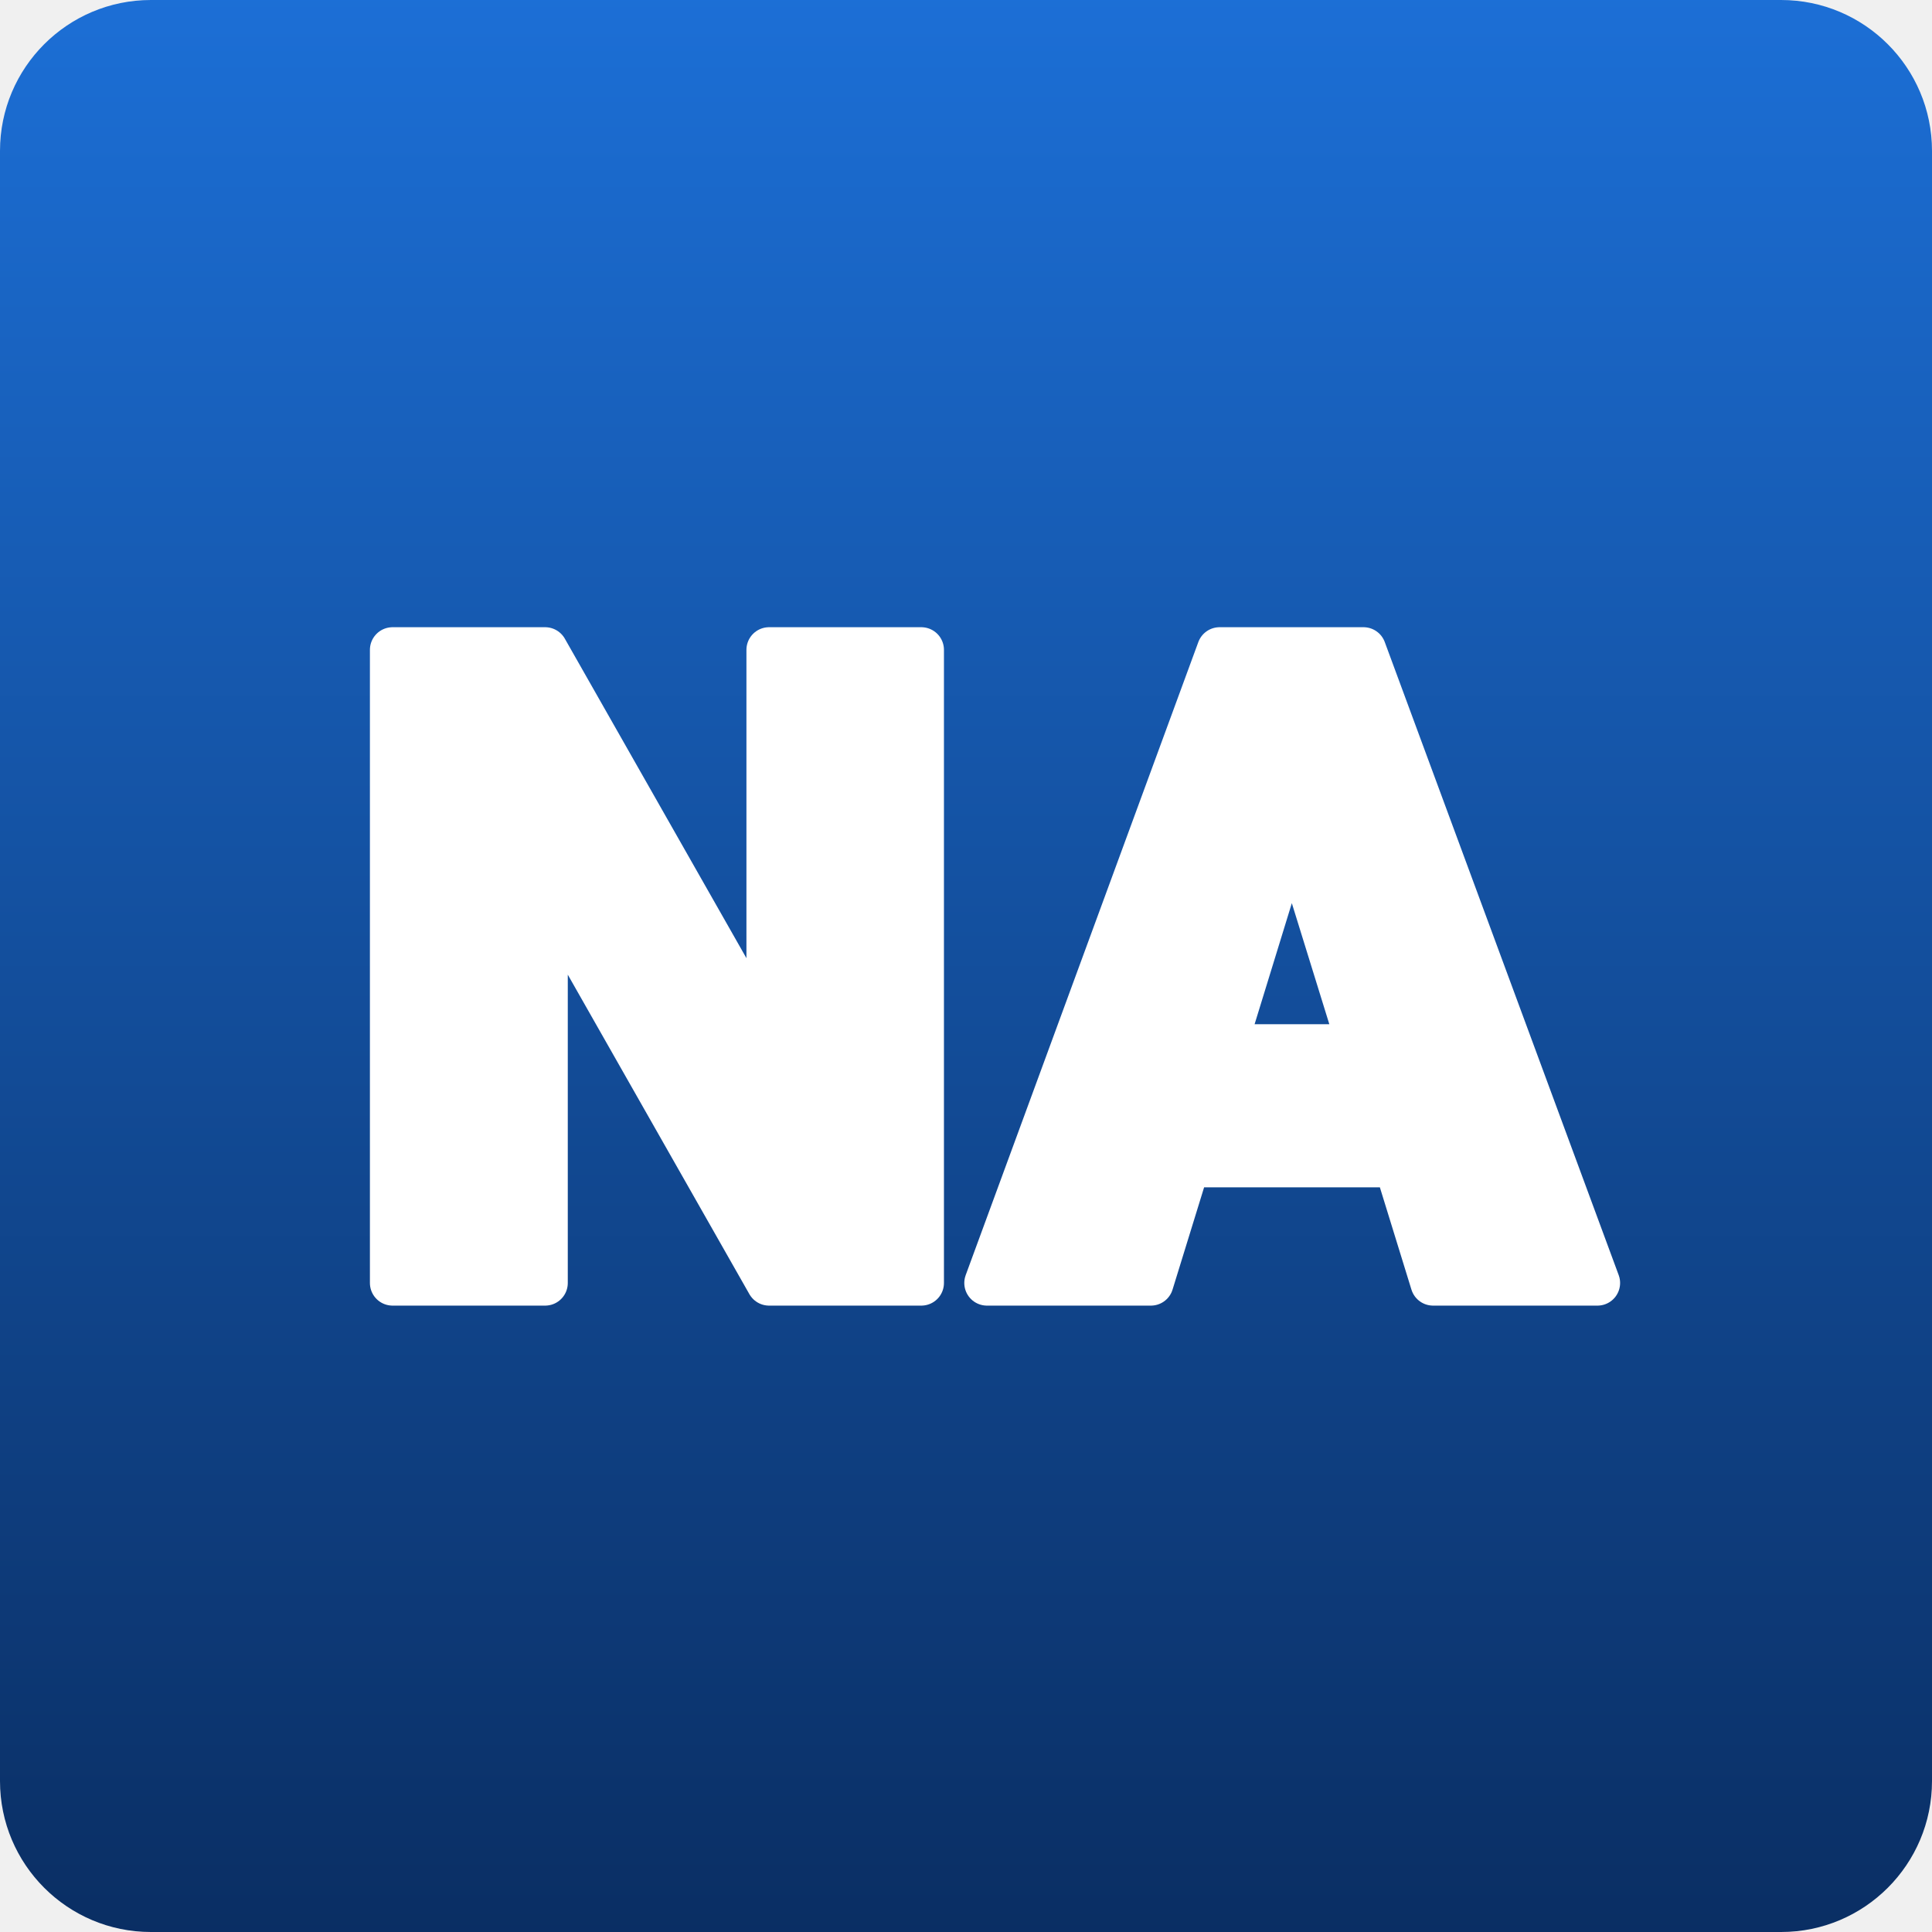
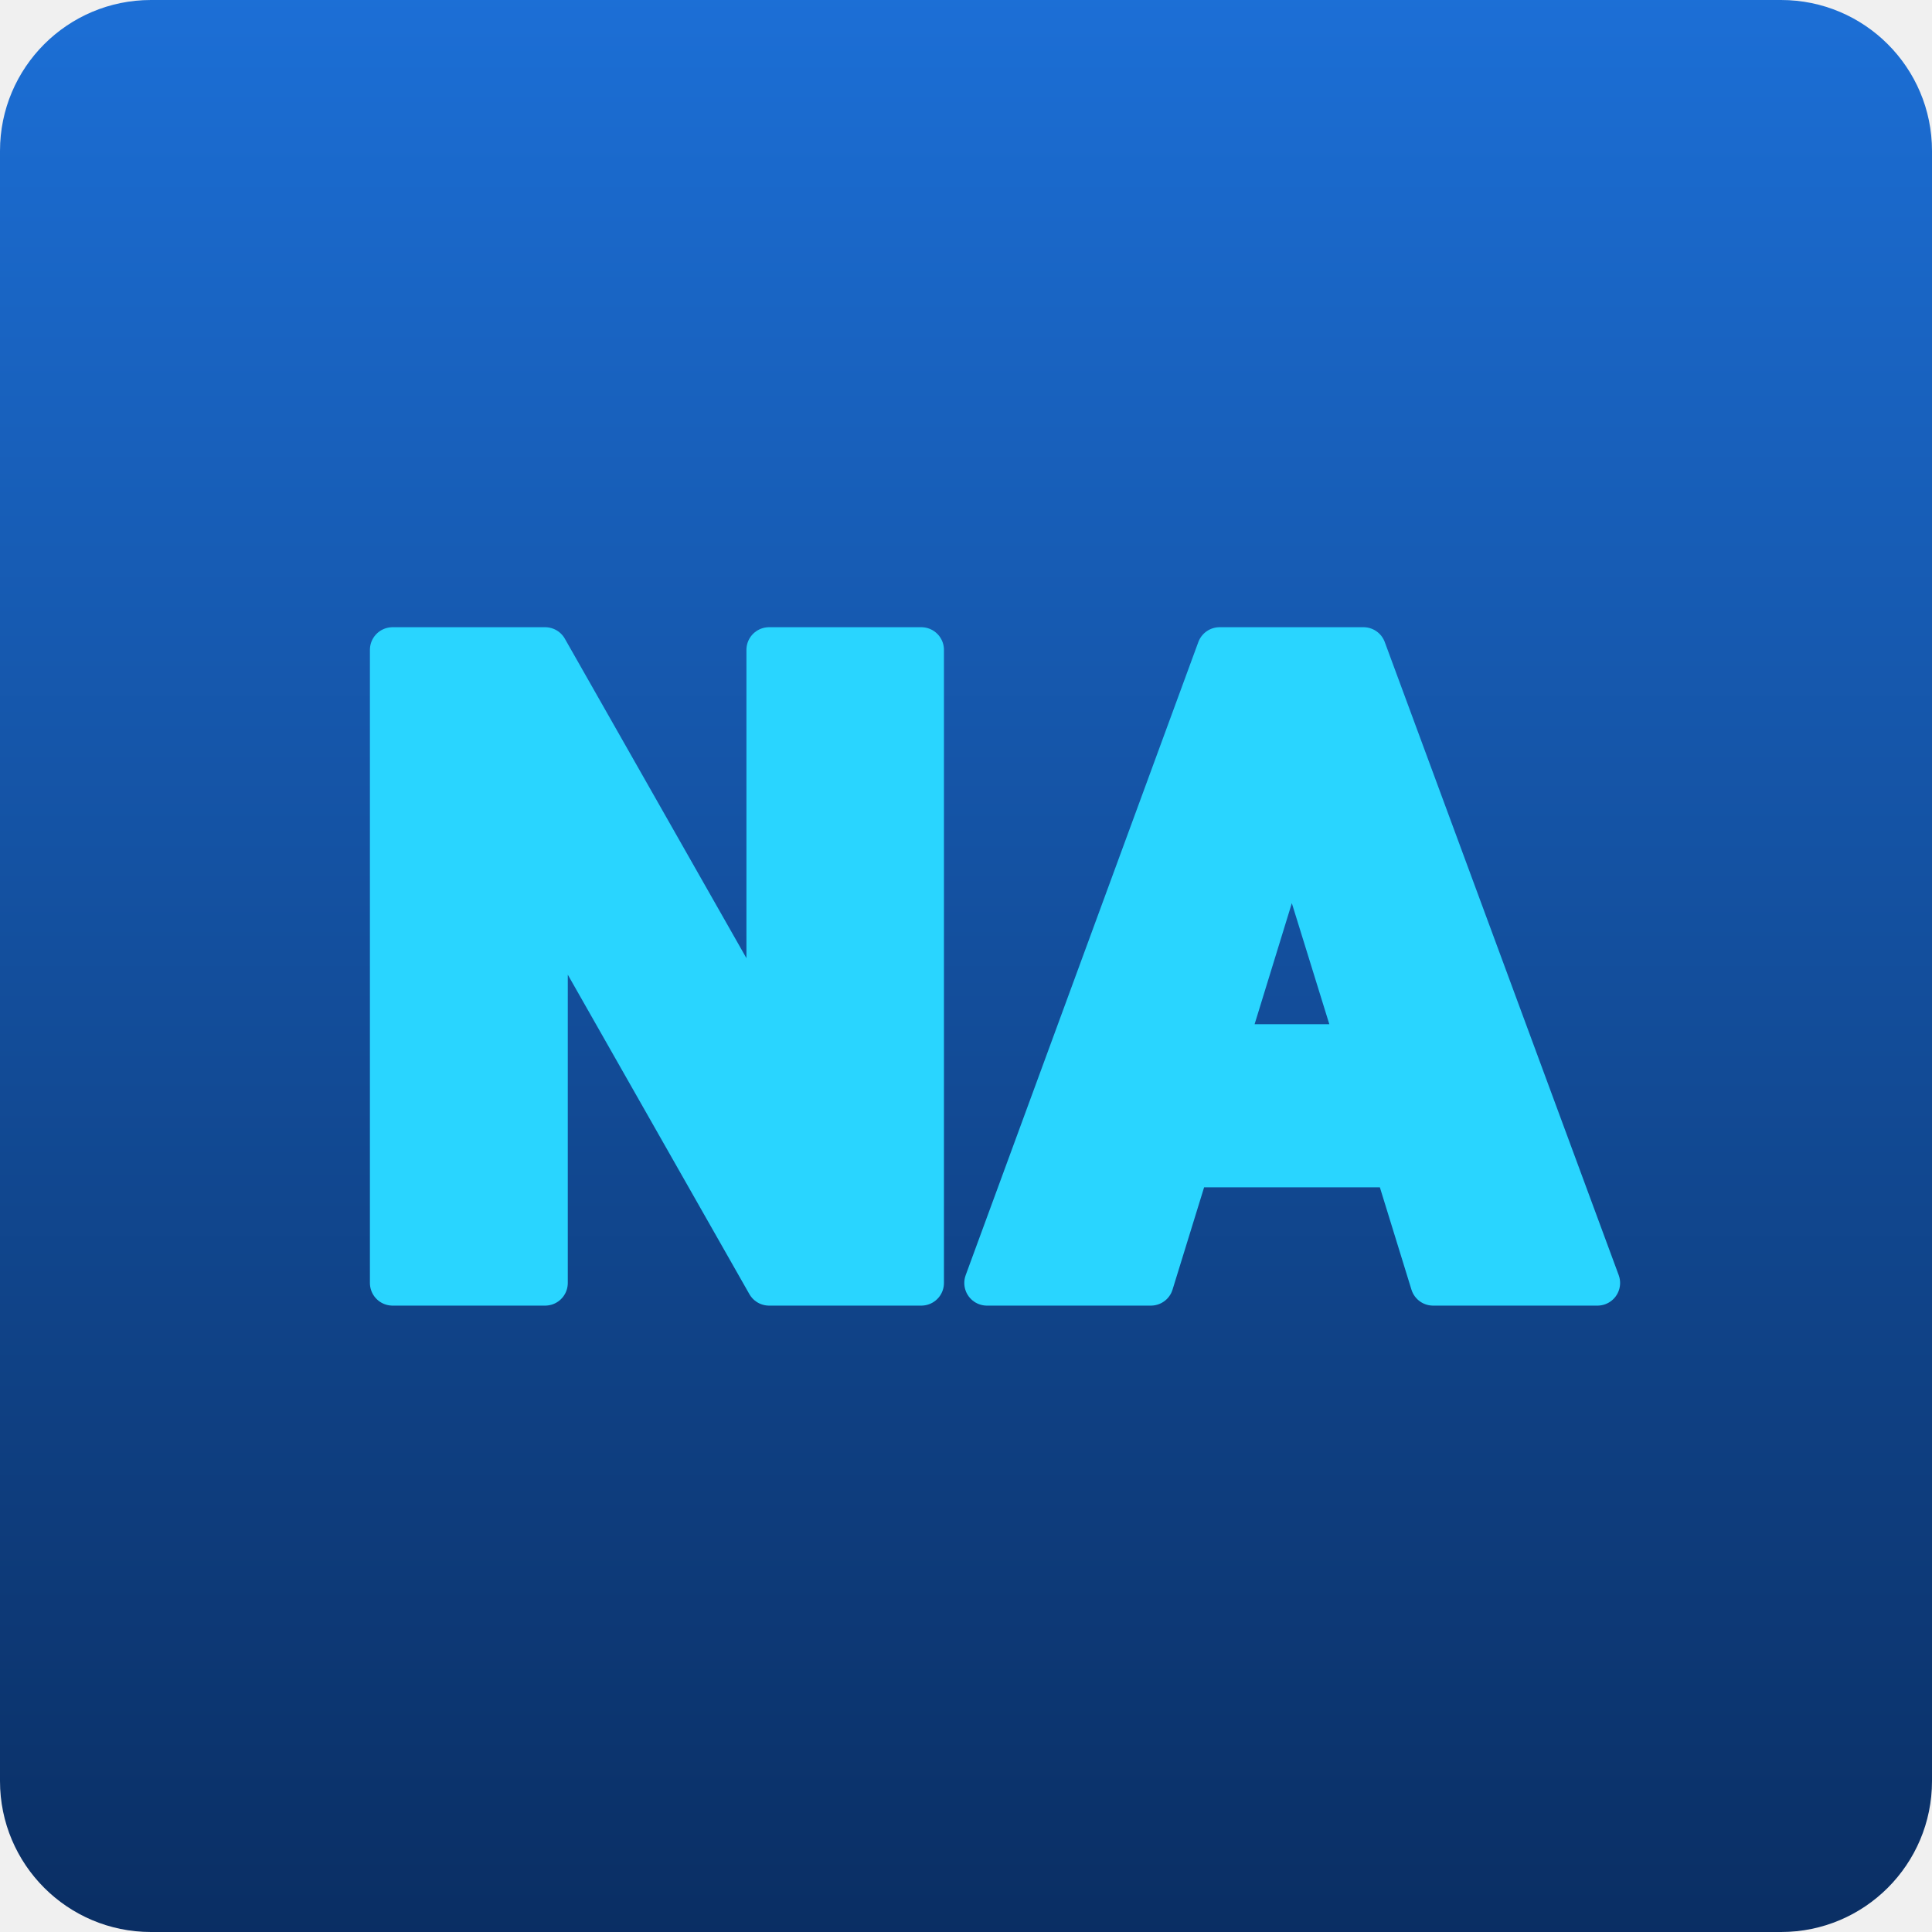
<svg xmlns="http://www.w3.org/2000/svg" viewBox="0 0 512 512">
  <defs>
    <linearGradient id="ga" x1="0" y1="0" x2="0" y2="1">
      <stop offset="0" stop-color="#1c6fd6" />
      <stop offset="1" stop-color="#0a2e63" />
    </linearGradient>
  </defs>
  <rect width="512" height="512" rx="40" fill="url(#ga)" />
-   <text x="257" y="340" text-anchor="middle" font-family="system-ui,'Segoe UI',-apple-system,Roboto,sans-serif" font-weight="900" font-size="236" letter-spacing="3" fill="#ffffff" stroke="#ffffff" stroke-width="12" paint-order="stroke" stroke-linejoin="round">NA</text>
+   <text x="257" y="340" text-anchor="middle" font-family="system-ui,'Segoe UI',-apple-system,Roboto,sans-serif" font-weight="900" font-size="236" letter-spacing="3" fill="#29d5ff" stroke="#29d5ff" stroke-width="12" paint-order="stroke" stroke-linejoin="round">NA</text>
</svg>
